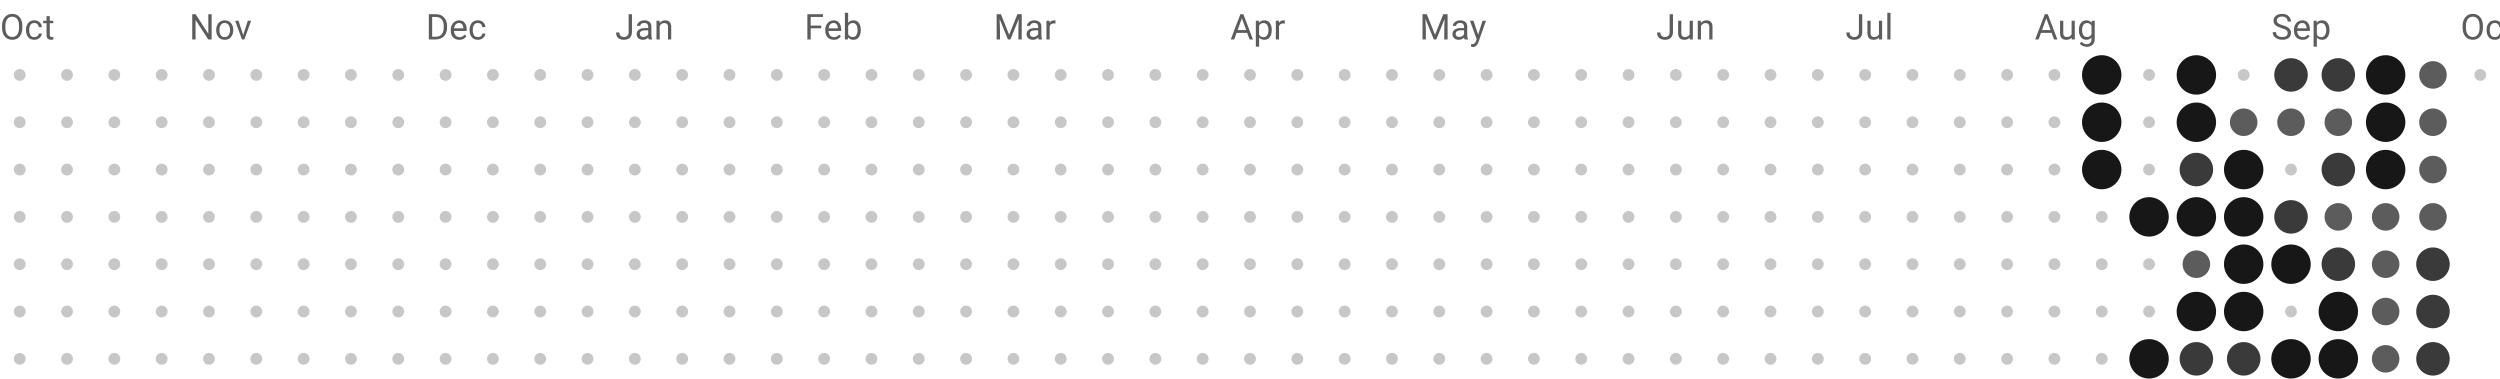
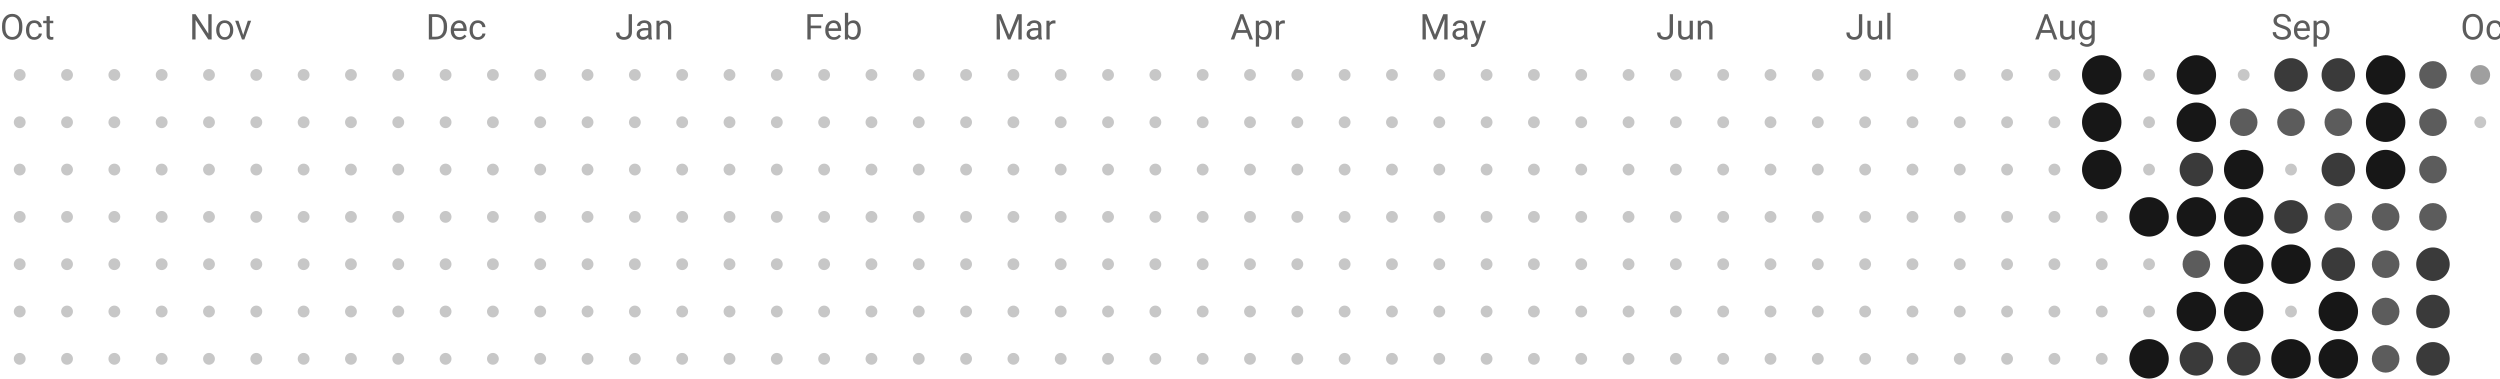
<svg xmlns="http://www.w3.org/2000/svg" width="634" height="96" viewBox="0 0 634 96" role="img">
  <text x="0" y="10" font-family="-apple-system,BlinkMacSystemFont,'Segoe UI',Roboto,Helvetica,Arial,sans-serif" font-size="9" fill="#5c5c5c">Oct</text>
  <text x="48" y="10" font-family="-apple-system,BlinkMacSystemFont,'Segoe UI',Roboto,Helvetica,Arial,sans-serif" font-size="9" fill="#5c5c5c">Nov</text>
  <text x="108" y="10" font-family="-apple-system,BlinkMacSystemFont,'Segoe UI',Roboto,Helvetica,Arial,sans-serif" font-size="9" fill="#5c5c5c">Dec</text>
  <text x="156" y="10" font-family="-apple-system,BlinkMacSystemFont,'Segoe UI',Roboto,Helvetica,Arial,sans-serif" font-size="9" fill="#5c5c5c">Jan</text>
  <text x="204" y="10" font-family="-apple-system,BlinkMacSystemFont,'Segoe UI',Roboto,Helvetica,Arial,sans-serif" font-size="9" fill="#5c5c5c">Feb</text>
  <text x="252" y="10" font-family="-apple-system,BlinkMacSystemFont,'Segoe UI',Roboto,Helvetica,Arial,sans-serif" font-size="9" fill="#5c5c5c">Mar</text>
  <text x="312" y="10" font-family="-apple-system,BlinkMacSystemFont,'Segoe UI',Roboto,Helvetica,Arial,sans-serif" font-size="9" fill="#5c5c5c">Apr</text>
  <text x="360" y="10" font-family="-apple-system,BlinkMacSystemFont,'Segoe UI',Roboto,Helvetica,Arial,sans-serif" font-size="9" fill="#5c5c5c">May</text>
  <text x="420" y="10" font-family="-apple-system,BlinkMacSystemFont,'Segoe UI',Roboto,Helvetica,Arial,sans-serif" font-size="9" fill="#5c5c5c">Jun</text>
  <text x="468" y="10" font-family="-apple-system,BlinkMacSystemFont,'Segoe UI',Roboto,Helvetica,Arial,sans-serif" font-size="9" fill="#5c5c5c">Jul</text>
  <text x="516" y="10" font-family="-apple-system,BlinkMacSystemFont,'Segoe UI',Roboto,Helvetica,Arial,sans-serif" font-size="9" fill="#5c5c5c">Aug</text>
  <text x="576" y="10" font-family="-apple-system,BlinkMacSystemFont,'Segoe UI',Roboto,Helvetica,Arial,sans-serif" font-size="9" fill="#5c5c5c">Sep</text>
  <text x="624" y="10" font-family="-apple-system,BlinkMacSystemFont,'Segoe UI',Roboto,Helvetica,Arial,sans-serif" font-size="9" fill="#5c5c5c">Oct</text>
  <circle cx="5" cy="19" r="1.5" fill="#c7c7c7" />
  <circle cx="5" cy="31" r="1.5" fill="#c7c7c7" />
  <circle cx="5" cy="43" r="1.5" fill="#c7c7c7" />
  <circle cx="5" cy="55" r="1.5" fill="#c7c7c7" />
  <circle cx="5" cy="67" r="1.5" fill="#c7c7c7" />
  <circle cx="5" cy="79" r="1.5" fill="#c7c7c7" />
  <circle cx="5" cy="91" r="1.5" fill="#c7c7c7" />
  <circle cx="17" cy="19" r="1.5" fill="#c7c7c7" />
  <circle cx="17" cy="31" r="1.5" fill="#c7c7c7" />
  <circle cx="17" cy="43" r="1.5" fill="#c7c7c7" />
  <circle cx="17" cy="55" r="1.5" fill="#c7c7c7" />
  <circle cx="17" cy="67" r="1.5" fill="#c7c7c7" />
  <circle cx="17" cy="79" r="1.5" fill="#c7c7c7" />
  <circle cx="17" cy="91" r="1.5" fill="#c7c7c7" />
  <circle cx="29" cy="19" r="1.5" fill="#c7c7c7" />
  <circle cx="29" cy="31" r="1.5" fill="#c7c7c7" />
  <circle cx="29" cy="43" r="1.5" fill="#c7c7c7" />
  <circle cx="29" cy="55" r="1.5" fill="#c7c7c7" />
  <circle cx="29" cy="67" r="1.5" fill="#c7c7c7" />
  <circle cx="29" cy="79" r="1.5" fill="#c7c7c7" />
  <circle cx="29" cy="91" r="1.5" fill="#c7c7c7" />
  <circle cx="41" cy="19" r="1.5" fill="#c7c7c7" />
  <circle cx="41" cy="31" r="1.5" fill="#c7c7c7" />
  <circle cx="41" cy="43" r="1.5" fill="#c7c7c7" />
  <circle cx="41" cy="55" r="1.5" fill="#c7c7c7" />
  <circle cx="41" cy="67" r="1.5" fill="#c7c7c7" />
  <circle cx="41" cy="79" r="1.5" fill="#c7c7c7" />
  <circle cx="41" cy="91" r="1.5" fill="#c7c7c7" />
  <circle cx="53" cy="19" r="1.5" fill="#c7c7c7" />
  <circle cx="53" cy="31" r="1.5" fill="#c7c7c7" />
  <circle cx="53" cy="43" r="1.5" fill="#c7c7c7" />
  <circle cx="53" cy="55" r="1.5" fill="#c7c7c7" />
  <circle cx="53" cy="67" r="1.5" fill="#c7c7c7" />
  <circle cx="53" cy="79" r="1.5" fill="#c7c7c7" />
  <circle cx="53" cy="91" r="1.5" fill="#c7c7c7" />
  <circle cx="65" cy="19" r="1.5" fill="#c7c7c7" />
  <circle cx="65" cy="31" r="1.5" fill="#c7c7c7" />
  <circle cx="65" cy="43" r="1.5" fill="#c7c7c7" />
  <circle cx="65" cy="55" r="1.5" fill="#c7c7c7" />
  <circle cx="65" cy="67" r="1.5" fill="#c7c7c7" />
  <circle cx="65" cy="79" r="1.5" fill="#c7c7c7" />
  <circle cx="65" cy="91" r="1.5" fill="#c7c7c7" />
  <circle cx="77" cy="19" r="1.5" fill="#c7c7c7" />
  <circle cx="77" cy="31" r="1.5" fill="#c7c7c7" />
  <circle cx="77" cy="43" r="1.5" fill="#c7c7c7" />
  <circle cx="77" cy="55" r="1.5" fill="#c7c7c7" />
  <circle cx="77" cy="67" r="1.5" fill="#c7c7c7" />
  <circle cx="77" cy="79" r="1.5" fill="#c7c7c7" />
  <circle cx="77" cy="91" r="1.5" fill="#c7c7c7" />
  <circle cx="89" cy="19" r="1.5" fill="#c7c7c7" />
  <circle cx="89" cy="31" r="1.5" fill="#c7c7c7" />
  <circle cx="89" cy="43" r="1.5" fill="#c7c7c7" />
  <circle cx="89" cy="55" r="1.5" fill="#c7c7c7" />
  <circle cx="89" cy="67" r="1.5" fill="#c7c7c7" />
  <circle cx="89" cy="79" r="1.5" fill="#c7c7c7" />
  <circle cx="89" cy="91" r="1.5" fill="#c7c7c7" />
  <circle cx="101" cy="19" r="1.5" fill="#c7c7c7" />
  <circle cx="101" cy="31" r="1.5" fill="#c7c7c7" />
  <circle cx="101" cy="43" r="1.5" fill="#c7c7c7" />
  <circle cx="101" cy="55" r="1.5" fill="#c7c7c7" />
  <circle cx="101" cy="67" r="1.5" fill="#c7c7c7" />
  <circle cx="101" cy="79" r="1.5" fill="#c7c7c7" />
  <circle cx="101" cy="91" r="1.5" fill="#c7c7c7" />
  <circle cx="113" cy="19" r="1.5" fill="#c7c7c7" />
  <circle cx="113" cy="31" r="1.5" fill="#c7c7c7" />
  <circle cx="113" cy="43" r="1.5" fill="#c7c7c7" />
  <circle cx="113" cy="55" r="1.5" fill="#c7c7c7" />
  <circle cx="113" cy="67" r="1.5" fill="#c7c7c7" />
  <circle cx="113" cy="79" r="1.5" fill="#c7c7c7" />
  <circle cx="113" cy="91" r="1.5" fill="#c7c7c7" />
  <circle cx="125" cy="19" r="1.5" fill="#c7c7c7" />
  <circle cx="125" cy="31" r="1.5" fill="#c7c7c7" />
  <circle cx="125" cy="43" r="1.5" fill="#c7c7c7" />
  <circle cx="125" cy="55" r="1.5" fill="#c7c7c7" />
  <circle cx="125" cy="67" r="1.5" fill="#c7c7c7" />
  <circle cx="125" cy="79" r="1.5" fill="#c7c7c7" />
  <circle cx="125" cy="91" r="1.5" fill="#c7c7c7" />
  <circle cx="137" cy="19" r="1.5" fill="#c7c7c7" />
  <circle cx="137" cy="31" r="1.5" fill="#c7c7c7" />
  <circle cx="137" cy="43" r="1.5" fill="#c7c7c7" />
  <circle cx="137" cy="55" r="1.5" fill="#c7c7c7" />
  <circle cx="137" cy="67" r="1.5" fill="#c7c7c7" />
  <circle cx="137" cy="79" r="1.5" fill="#c7c7c7" />
  <circle cx="137" cy="91" r="1.5" fill="#c7c7c7" />
  <circle cx="149" cy="19" r="1.5" fill="#c7c7c7" />
  <circle cx="149" cy="31" r="1.5" fill="#c7c7c7" />
  <circle cx="149" cy="43" r="1.5" fill="#c7c7c7" />
  <circle cx="149" cy="55" r="1.5" fill="#c7c7c7" />
  <circle cx="149" cy="67" r="1.5" fill="#c7c7c7" />
  <circle cx="149" cy="79" r="1.5" fill="#c7c7c7" />
  <circle cx="149" cy="91" r="1.5" fill="#c7c7c7" />
  <circle cx="161" cy="19" r="1.5" fill="#c7c7c7" />
  <circle cx="161" cy="31" r="1.5" fill="#c7c7c7" />
  <circle cx="161" cy="43" r="1.5" fill="#c7c7c7" />
  <circle cx="161" cy="55" r="1.5" fill="#c7c7c7" />
  <circle cx="161" cy="67" r="1.5" fill="#c7c7c7" />
  <circle cx="161" cy="79" r="1.5" fill="#c7c7c7" />
  <circle cx="161" cy="91" r="1.5" fill="#c7c7c7" />
  <circle cx="173" cy="19" r="1.5" fill="#c7c7c7" />
  <circle cx="173" cy="31" r="1.5" fill="#c7c7c7" />
  <circle cx="173" cy="43" r="1.5" fill="#c7c7c7" />
  <circle cx="173" cy="55" r="1.5" fill="#c7c7c7" />
  <circle cx="173" cy="67" r="1.5" fill="#c7c7c7" />
  <circle cx="173" cy="79" r="1.5" fill="#c7c7c7" />
  <circle cx="173" cy="91" r="1.5" fill="#c7c7c7" />
  <circle cx="185" cy="19" r="1.5" fill="#c7c7c7" />
  <circle cx="185" cy="31" r="1.5" fill="#c7c7c7" />
  <circle cx="185" cy="43" r="1.5" fill="#c7c7c7" />
  <circle cx="185" cy="55" r="1.5" fill="#c7c7c7" />
  <circle cx="185" cy="67" r="1.5" fill="#c7c7c7" />
  <circle cx="185" cy="79" r="1.5" fill="#c7c7c7" />
  <circle cx="185" cy="91" r="1.5" fill="#c7c7c7" />
  <circle cx="197" cy="19" r="1.5" fill="#c7c7c7" />
  <circle cx="197" cy="31" r="1.5" fill="#c7c7c7" />
  <circle cx="197" cy="43" r="1.5" fill="#c7c7c7" />
  <circle cx="197" cy="55" r="1.5" fill="#c7c7c7" />
  <circle cx="197" cy="67" r="1.5" fill="#c7c7c7" />
  <circle cx="197" cy="79" r="1.5" fill="#c7c7c7" />
  <circle cx="197" cy="91" r="1.5" fill="#c7c7c7" />
  <circle cx="209" cy="19" r="1.5" fill="#c7c7c7" />
  <circle cx="209" cy="31" r="1.5" fill="#c7c7c7" />
  <circle cx="209" cy="43" r="1.5" fill="#c7c7c7" />
  <circle cx="209" cy="55" r="1.5" fill="#c7c7c7" />
  <circle cx="209" cy="67" r="1.5" fill="#c7c7c7" />
  <circle cx="209" cy="79" r="1.5" fill="#c7c7c7" />
  <circle cx="209" cy="91" r="1.5" fill="#c7c7c7" />
  <circle cx="221" cy="19" r="1.5" fill="#c7c7c7" />
  <circle cx="221" cy="31" r="1.5" fill="#c7c7c7" />
  <circle cx="221" cy="43" r="1.5" fill="#c7c7c7" />
  <circle cx="221" cy="55" r="1.5" fill="#c7c7c7" />
  <circle cx="221" cy="67" r="1.5" fill="#c7c7c7" />
  <circle cx="221" cy="79" r="1.5" fill="#c7c7c7" />
  <circle cx="221" cy="91" r="1.5" fill="#c7c7c7" />
  <circle cx="233" cy="19" r="1.5" fill="#c7c7c7" />
  <circle cx="233" cy="31" r="1.5" fill="#c7c7c7" />
  <circle cx="233" cy="43" r="1.5" fill="#c7c7c7" />
  <circle cx="233" cy="55" r="1.5" fill="#c7c7c7" />
  <circle cx="233" cy="67" r="1.5" fill="#c7c7c7" />
  <circle cx="233" cy="79" r="1.5" fill="#c7c7c7" />
  <circle cx="233" cy="91" r="1.5" fill="#c7c7c7" />
  <circle cx="245" cy="19" r="1.5" fill="#c7c7c7" />
  <circle cx="245" cy="31" r="1.5" fill="#c7c7c7" />
  <circle cx="245" cy="43" r="1.5" fill="#c7c7c7" />
  <circle cx="245" cy="55" r="1.5" fill="#c7c7c7" />
  <circle cx="245" cy="67" r="1.5" fill="#c7c7c7" />
  <circle cx="245" cy="79" r="1.5" fill="#c7c7c7" />
  <circle cx="245" cy="91" r="1.5" fill="#c7c7c7" />
  <circle cx="257" cy="19" r="1.5" fill="#c7c7c7" />
  <circle cx="257" cy="31" r="1.5" fill="#c7c7c7" />
  <circle cx="257" cy="43" r="1.5" fill="#c7c7c7" />
  <circle cx="257" cy="55" r="1.5" fill="#c7c7c7" />
  <circle cx="257" cy="67" r="1.5" fill="#c7c7c7" />
  <circle cx="257" cy="79" r="1.5" fill="#c7c7c7" />
  <circle cx="257" cy="91" r="1.5" fill="#c7c7c7" />
  <circle cx="269" cy="19" r="1.5" fill="#c7c7c7" />
  <circle cx="269" cy="31" r="1.5" fill="#c7c7c7" />
  <circle cx="269" cy="43" r="1.5" fill="#c7c7c7" />
  <circle cx="269" cy="55" r="1.5" fill="#c7c7c7" />
  <circle cx="269" cy="67" r="1.5" fill="#c7c7c7" />
  <circle cx="269" cy="79" r="1.5" fill="#c7c7c7" />
  <circle cx="269" cy="91" r="1.5" fill="#c7c7c7" />
  <circle cx="281" cy="19" r="1.5" fill="#c7c7c7" />
  <circle cx="281" cy="31" r="1.5" fill="#c7c7c7" />
  <circle cx="281" cy="43" r="1.5" fill="#c7c7c7" />
  <circle cx="281" cy="55" r="1.5" fill="#c7c7c7" />
  <circle cx="281" cy="67" r="1.5" fill="#c7c7c7" />
  <circle cx="281" cy="79" r="1.5" fill="#c7c7c7" />
  <circle cx="281" cy="91" r="1.5" fill="#c7c7c7" />
  <circle cx="293" cy="19" r="1.5" fill="#c7c7c7" />
  <circle cx="293" cy="31" r="1.5" fill="#c7c7c7" />
  <circle cx="293" cy="43" r="1.5" fill="#c7c7c7" />
  <circle cx="293" cy="55" r="1.5" fill="#c7c7c7" />
  <circle cx="293" cy="67" r="1.5" fill="#c7c7c7" />
  <circle cx="293" cy="79" r="1.5" fill="#c7c7c7" />
  <circle cx="293" cy="91" r="1.5" fill="#c7c7c7" />
  <circle cx="305" cy="19" r="1.5" fill="#c7c7c7" />
  <circle cx="305" cy="31" r="1.5" fill="#c7c7c7" />
  <circle cx="305" cy="43" r="1.5" fill="#c7c7c7" />
  <circle cx="305" cy="55" r="1.5" fill="#c7c7c7" />
  <circle cx="305" cy="67" r="1.5" fill="#c7c7c7" />
  <circle cx="305" cy="79" r="1.5" fill="#c7c7c7" />
  <circle cx="305" cy="91" r="1.5" fill="#c7c7c7" />
  <circle cx="317" cy="19" r="1.5" fill="#c7c7c7" />
  <circle cx="317" cy="31" r="1.5" fill="#c7c7c7" />
  <circle cx="317" cy="43" r="1.5" fill="#c7c7c7" />
  <circle cx="317" cy="55" r="1.5" fill="#c7c7c7" />
  <circle cx="317" cy="67" r="1.5" fill="#c7c7c7" />
  <circle cx="317" cy="79" r="1.5" fill="#c7c7c7" />
  <circle cx="317" cy="91" r="1.5" fill="#c7c7c7" />
  <circle cx="329" cy="19" r="1.5" fill="#c7c7c7" />
  <circle cx="329" cy="31" r="1.5" fill="#c7c7c7" />
  <circle cx="329" cy="43" r="1.5" fill="#c7c7c7" />
  <circle cx="329" cy="55" r="1.5" fill="#c7c7c7" />
  <circle cx="329" cy="67" r="1.5" fill="#c7c7c7" />
  <circle cx="329" cy="79" r="1.5" fill="#c7c7c7" />
  <circle cx="329" cy="91" r="1.5" fill="#c7c7c7" />
  <circle cx="341" cy="19" r="1.5" fill="#c7c7c7" />
  <circle cx="341" cy="31" r="1.5" fill="#c7c7c7" />
  <circle cx="341" cy="43" r="1.5" fill="#c7c7c7" />
  <circle cx="341" cy="55" r="1.5" fill="#c7c7c7" />
  <circle cx="341" cy="67" r="1.5" fill="#c7c7c7" />
  <circle cx="341" cy="79" r="1.5" fill="#c7c7c7" />
  <circle cx="341" cy="91" r="1.5" fill="#c7c7c7" />
  <circle cx="353" cy="19" r="1.5" fill="#c7c7c7" />
  <circle cx="353" cy="31" r="1.5" fill="#c7c7c7" />
  <circle cx="353" cy="43" r="1.5" fill="#c7c7c7" />
  <circle cx="353" cy="55" r="1.5" fill="#c7c7c7" />
  <circle cx="353" cy="67" r="1.5" fill="#c7c7c7" />
  <circle cx="353" cy="79" r="1.5" fill="#c7c7c7" />
  <circle cx="353" cy="91" r="1.5" fill="#c7c7c7" />
  <circle cx="365" cy="19" r="1.5" fill="#c7c7c7" />
  <circle cx="365" cy="31" r="1.5" fill="#c7c7c7" />
  <circle cx="365" cy="43" r="1.5" fill="#c7c7c7" />
  <circle cx="365" cy="55" r="1.5" fill="#c7c7c7" />
  <circle cx="365" cy="67" r="1.5" fill="#c7c7c7" />
  <circle cx="365" cy="79" r="1.5" fill="#c7c7c7" />
  <circle cx="365" cy="91" r="1.5" fill="#c7c7c7" />
  <circle cx="377" cy="19" r="1.5" fill="#c7c7c7" />
  <circle cx="377" cy="31" r="1.5" fill="#c7c7c7" />
  <circle cx="377" cy="43" r="1.5" fill="#c7c7c7" />
  <circle cx="377" cy="55" r="1.5" fill="#c7c7c7" />
  <circle cx="377" cy="67" r="1.5" fill="#c7c7c7" />
  <circle cx="377" cy="79" r="1.5" fill="#c7c7c7" />
  <circle cx="377" cy="91" r="1.5" fill="#c7c7c7" />
  <circle cx="389" cy="19" r="1.5" fill="#c7c7c7" />
  <circle cx="389" cy="31" r="1.5" fill="#c7c7c7" />
  <circle cx="389" cy="43" r="1.5" fill="#c7c7c7" />
  <circle cx="389" cy="55" r="1.5" fill="#c7c7c7" />
  <circle cx="389" cy="67" r="1.5" fill="#c7c7c7" />
  <circle cx="389" cy="79" r="1.5" fill="#c7c7c7" />
  <circle cx="389" cy="91" r="1.5" fill="#c7c7c7" />
  <circle cx="401" cy="19" r="1.5" fill="#c7c7c7" />
  <circle cx="401" cy="31" r="1.5" fill="#c7c7c7" />
  <circle cx="401" cy="43" r="1.5" fill="#c7c7c7" />
  <circle cx="401" cy="55" r="1.5" fill="#c7c7c7" />
  <circle cx="401" cy="67" r="1.5" fill="#c7c7c7" />
  <circle cx="401" cy="79" r="1.5" fill="#c7c7c7" />
  <circle cx="401" cy="91" r="1.5" fill="#c7c7c7" />
  <circle cx="413" cy="19" r="1.5" fill="#c7c7c7" />
  <circle cx="413" cy="31" r="1.5" fill="#c7c7c7" />
  <circle cx="413" cy="43" r="1.5" fill="#c7c7c7" />
  <circle cx="413" cy="55" r="1.5" fill="#c7c7c7" />
  <circle cx="413" cy="67" r="1.5" fill="#c7c7c7" />
  <circle cx="413" cy="79" r="1.5" fill="#c7c7c7" />
  <circle cx="413" cy="91" r="1.5" fill="#c7c7c7" />
  <circle cx="425" cy="19" r="1.5" fill="#c7c7c7" />
  <circle cx="425" cy="31" r="1.5" fill="#c7c7c7" />
  <circle cx="425" cy="43" r="1.5" fill="#c7c7c7" />
  <circle cx="425" cy="55" r="1.5" fill="#c7c7c7" />
  <circle cx="425" cy="67" r="1.5" fill="#c7c7c7" />
  <circle cx="425" cy="79" r="1.5" fill="#c7c7c7" />
  <circle cx="425" cy="91" r="1.5" fill="#c7c7c7" />
  <circle cx="437" cy="19" r="1.5" fill="#c7c7c7" />
  <circle cx="437" cy="31" r="1.5" fill="#c7c7c7" />
  <circle cx="437" cy="43" r="1.5" fill="#c7c7c7" />
  <circle cx="437" cy="55" r="1.5" fill="#c7c7c7" />
  <circle cx="437" cy="67" r="1.5" fill="#c7c7c7" />
  <circle cx="437" cy="79" r="1.5" fill="#c7c7c7" />
  <circle cx="437" cy="91" r="1.5" fill="#c7c7c7" />
  <circle cx="449" cy="19" r="1.5" fill="#c7c7c7" />
  <circle cx="449" cy="31" r="1.5" fill="#c7c7c7" />
  <circle cx="449" cy="43" r="1.5" fill="#c7c7c7" />
  <circle cx="449" cy="55" r="1.5" fill="#c7c7c7" />
  <circle cx="449" cy="67" r="1.5" fill="#c7c7c7" />
  <circle cx="449" cy="79" r="1.5" fill="#c7c7c7" />
  <circle cx="449" cy="91" r="1.5" fill="#c7c7c7" />
  <circle cx="461" cy="19" r="1.5" fill="#c7c7c7" />
  <circle cx="461" cy="31" r="1.5" fill="#c7c7c7" />
  <circle cx="461" cy="43" r="1.5" fill="#c7c7c7" />
  <circle cx="461" cy="55" r="1.5" fill="#c7c7c7" />
  <circle cx="461" cy="67" r="1.5" fill="#c7c7c7" />
  <circle cx="461" cy="79" r="1.5" fill="#c7c7c7" />
  <circle cx="461" cy="91" r="1.5" fill="#c7c7c7" />
  <circle cx="473" cy="19" r="1.5" fill="#c7c7c7" />
  <circle cx="473" cy="31" r="1.5" fill="#c7c7c7" />
  <circle cx="473" cy="43" r="1.5" fill="#c7c7c7" />
  <circle cx="473" cy="55" r="1.5" fill="#c7c7c7" />
  <circle cx="473" cy="67" r="1.5" fill="#c7c7c7" />
  <circle cx="473" cy="79" r="1.5" fill="#c7c7c7" />
  <circle cx="473" cy="91" r="1.5" fill="#c7c7c7" />
  <circle cx="485" cy="19" r="1.5" fill="#c7c7c7" />
  <circle cx="485" cy="31" r="1.5" fill="#c7c7c7" />
  <circle cx="485" cy="43" r="1.5" fill="#c7c7c7" />
  <circle cx="485" cy="55" r="1.5" fill="#c7c7c7" />
  <circle cx="485" cy="67" r="1.5" fill="#c7c7c7" />
  <circle cx="485" cy="79" r="1.5" fill="#c7c7c7" />
  <circle cx="485" cy="91" r="1.5" fill="#c7c7c7" />
  <circle cx="497" cy="19" r="1.5" fill="#c7c7c7" />
  <circle cx="497" cy="31" r="1.5" fill="#c7c7c7" />
  <circle cx="497" cy="43" r="1.5" fill="#c7c7c7" />
  <circle cx="497" cy="55" r="1.5" fill="#c7c7c7" />
  <circle cx="497" cy="67" r="1.5" fill="#c7c7c7" />
  <circle cx="497" cy="79" r="1.5" fill="#c7c7c7" />
  <circle cx="497" cy="91" r="1.5" fill="#c7c7c7" />
  <circle cx="509" cy="19" r="1.5" fill="#c7c7c7" />
  <circle cx="509" cy="31" r="1.5" fill="#c7c7c7" />
  <circle cx="509" cy="43" r="1.5" fill="#c7c7c7" />
  <circle cx="509" cy="55" r="1.5" fill="#c7c7c7" />
  <circle cx="509" cy="67" r="1.5" fill="#c7c7c7" />
  <circle cx="509" cy="79" r="1.5" fill="#c7c7c7" />
  <circle cx="509" cy="91" r="1.5" fill="#c7c7c7" />
  <circle cx="521" cy="19" r="1.5" fill="#c7c7c7" />
  <circle cx="521" cy="31" r="1.5" fill="#c7c7c7" />
  <circle cx="521" cy="43" r="1.5" fill="#c7c7c7" />
  <circle cx="521" cy="55" r="1.5" fill="#c7c7c7" />
  <circle cx="521" cy="67" r="1.5" fill="#c7c7c7" />
  <circle cx="521" cy="79" r="1.5" fill="#c7c7c7" />
  <circle cx="521" cy="91" r="1.5" fill="#c7c7c7" />
  <circle cx="533" cy="19" r="5" fill="#171717" />
  <circle cx="533" cy="31" r="5" fill="#171717" />
  <circle cx="533" cy="43" r="5" fill="#171717" />
  <circle cx="533" cy="55" r="1.5" fill="#c7c7c7" />
  <circle cx="533" cy="67" r="1.5" fill="#c7c7c7" />
  <circle cx="533" cy="79" r="1.5" fill="#c7c7c7" />
  <circle cx="533" cy="91" r="1.5" fill="#c7c7c7" />
  <circle cx="545" cy="19" r="1.5" fill="#c7c7c7" />
  <circle cx="545" cy="31" r="1.5" fill="#c7c7c7" />
  <circle cx="545" cy="43" r="1.5" fill="#c7c7c7" />
  <circle cx="545" cy="55" r="5" fill="#171717" />
  <circle cx="545" cy="67" r="1.5" fill="#c7c7c7" />
  <circle cx="545" cy="79" r="1.5" fill="#c7c7c7" />
  <circle cx="545" cy="91" r="5" fill="#171717" />
  <circle cx="557" cy="19" r="5" fill="#171717" />
  <circle cx="557" cy="31" r="5" fill="#171717" />
  <circle cx="557" cy="43" r="4.25" fill="#3a3a3a" />
  <circle cx="557" cy="55" r="5" fill="#171717" />
  <circle cx="557" cy="67" r="3.5" fill="#5c5c5c" />
  <circle cx="557" cy="79" r="5" fill="#171717" />
  <circle cx="557" cy="91" r="4.25" fill="#3a3a3a" />
  <circle cx="569" cy="19" r="1.5" fill="#c7c7c7" />
  <circle cx="569" cy="31" r="3.5" fill="#5c5c5c" />
  <circle cx="569" cy="43" r="5" fill="#171717" />
  <circle cx="569" cy="55" r="5" fill="#171717" />
  <circle cx="569" cy="67" r="5" fill="#171717" />
  <circle cx="569" cy="79" r="5" fill="#171717" />
  <circle cx="569" cy="91" r="4.25" fill="#3a3a3a" />
  <circle cx="581" cy="19" r="4.25" fill="#3a3a3a" />
  <circle cx="581" cy="31" r="3.5" fill="#5c5c5c" />
  <circle cx="581" cy="43" r="1.5" fill="#c7c7c7" />
  <circle cx="581" cy="55" r="4.25" fill="#3a3a3a" />
  <circle cx="581" cy="67" r="5" fill="#171717" />
  <circle cx="581" cy="79" r="1.5" fill="#c7c7c7" />
  <circle cx="581" cy="91" r="5" fill="#171717" />
  <circle cx="593" cy="19" r="4.25" fill="#3a3a3a" />
  <circle cx="593" cy="31" r="3.5" fill="#5c5c5c" />
  <circle cx="593" cy="43" r="4.25" fill="#3a3a3a" />
  <circle cx="593" cy="55" r="3.5" fill="#5c5c5c" />
  <circle cx="593" cy="67" r="4.25" fill="#3a3a3a" />
  <circle cx="593" cy="79" r="5" fill="#171717" />
  <circle cx="593" cy="91" r="5" fill="#171717" />
  <circle cx="605" cy="19" r="5" fill="#171717" />
  <circle cx="605" cy="31" r="5" fill="#171717" />
  <circle cx="605" cy="43" r="5" fill="#171717" />
  <circle cx="605" cy="55" r="3.5" fill="#5c5c5c" />
  <circle cx="605" cy="67" r="3.5" fill="#5c5c5c" />
  <circle cx="605" cy="79" r="3.5" fill="#5c5c5c" />
  <circle cx="605" cy="91" r="3.5" fill="#5c5c5c" />
  <circle cx="617" cy="19" r="3.5" fill="#5c5c5c" />
  <circle cx="617" cy="31" r="3.5" fill="#5c5c5c" />
  <circle cx="617" cy="43" r="3.5" fill="#5c5c5c" />
  <circle cx="617" cy="55" r="3.5" fill="#5c5c5c" />
  <circle cx="617" cy="67" r="4.25" fill="#3a3a3a" />
  <circle cx="617" cy="79" r="4.25" fill="#3a3a3a" />
  <circle cx="617" cy="91" r="4.25" fill="#3a3a3a" />
-   <circle cx="629" cy="19" r="1.5" fill="#c7c7c7" />
+   <circle cx="629" cy="19" r="2.5" fill="#9f9f9f" />
+   <circle cx="629" cy="31" r="1.5" fill="#c7c7c7" />
</svg>
